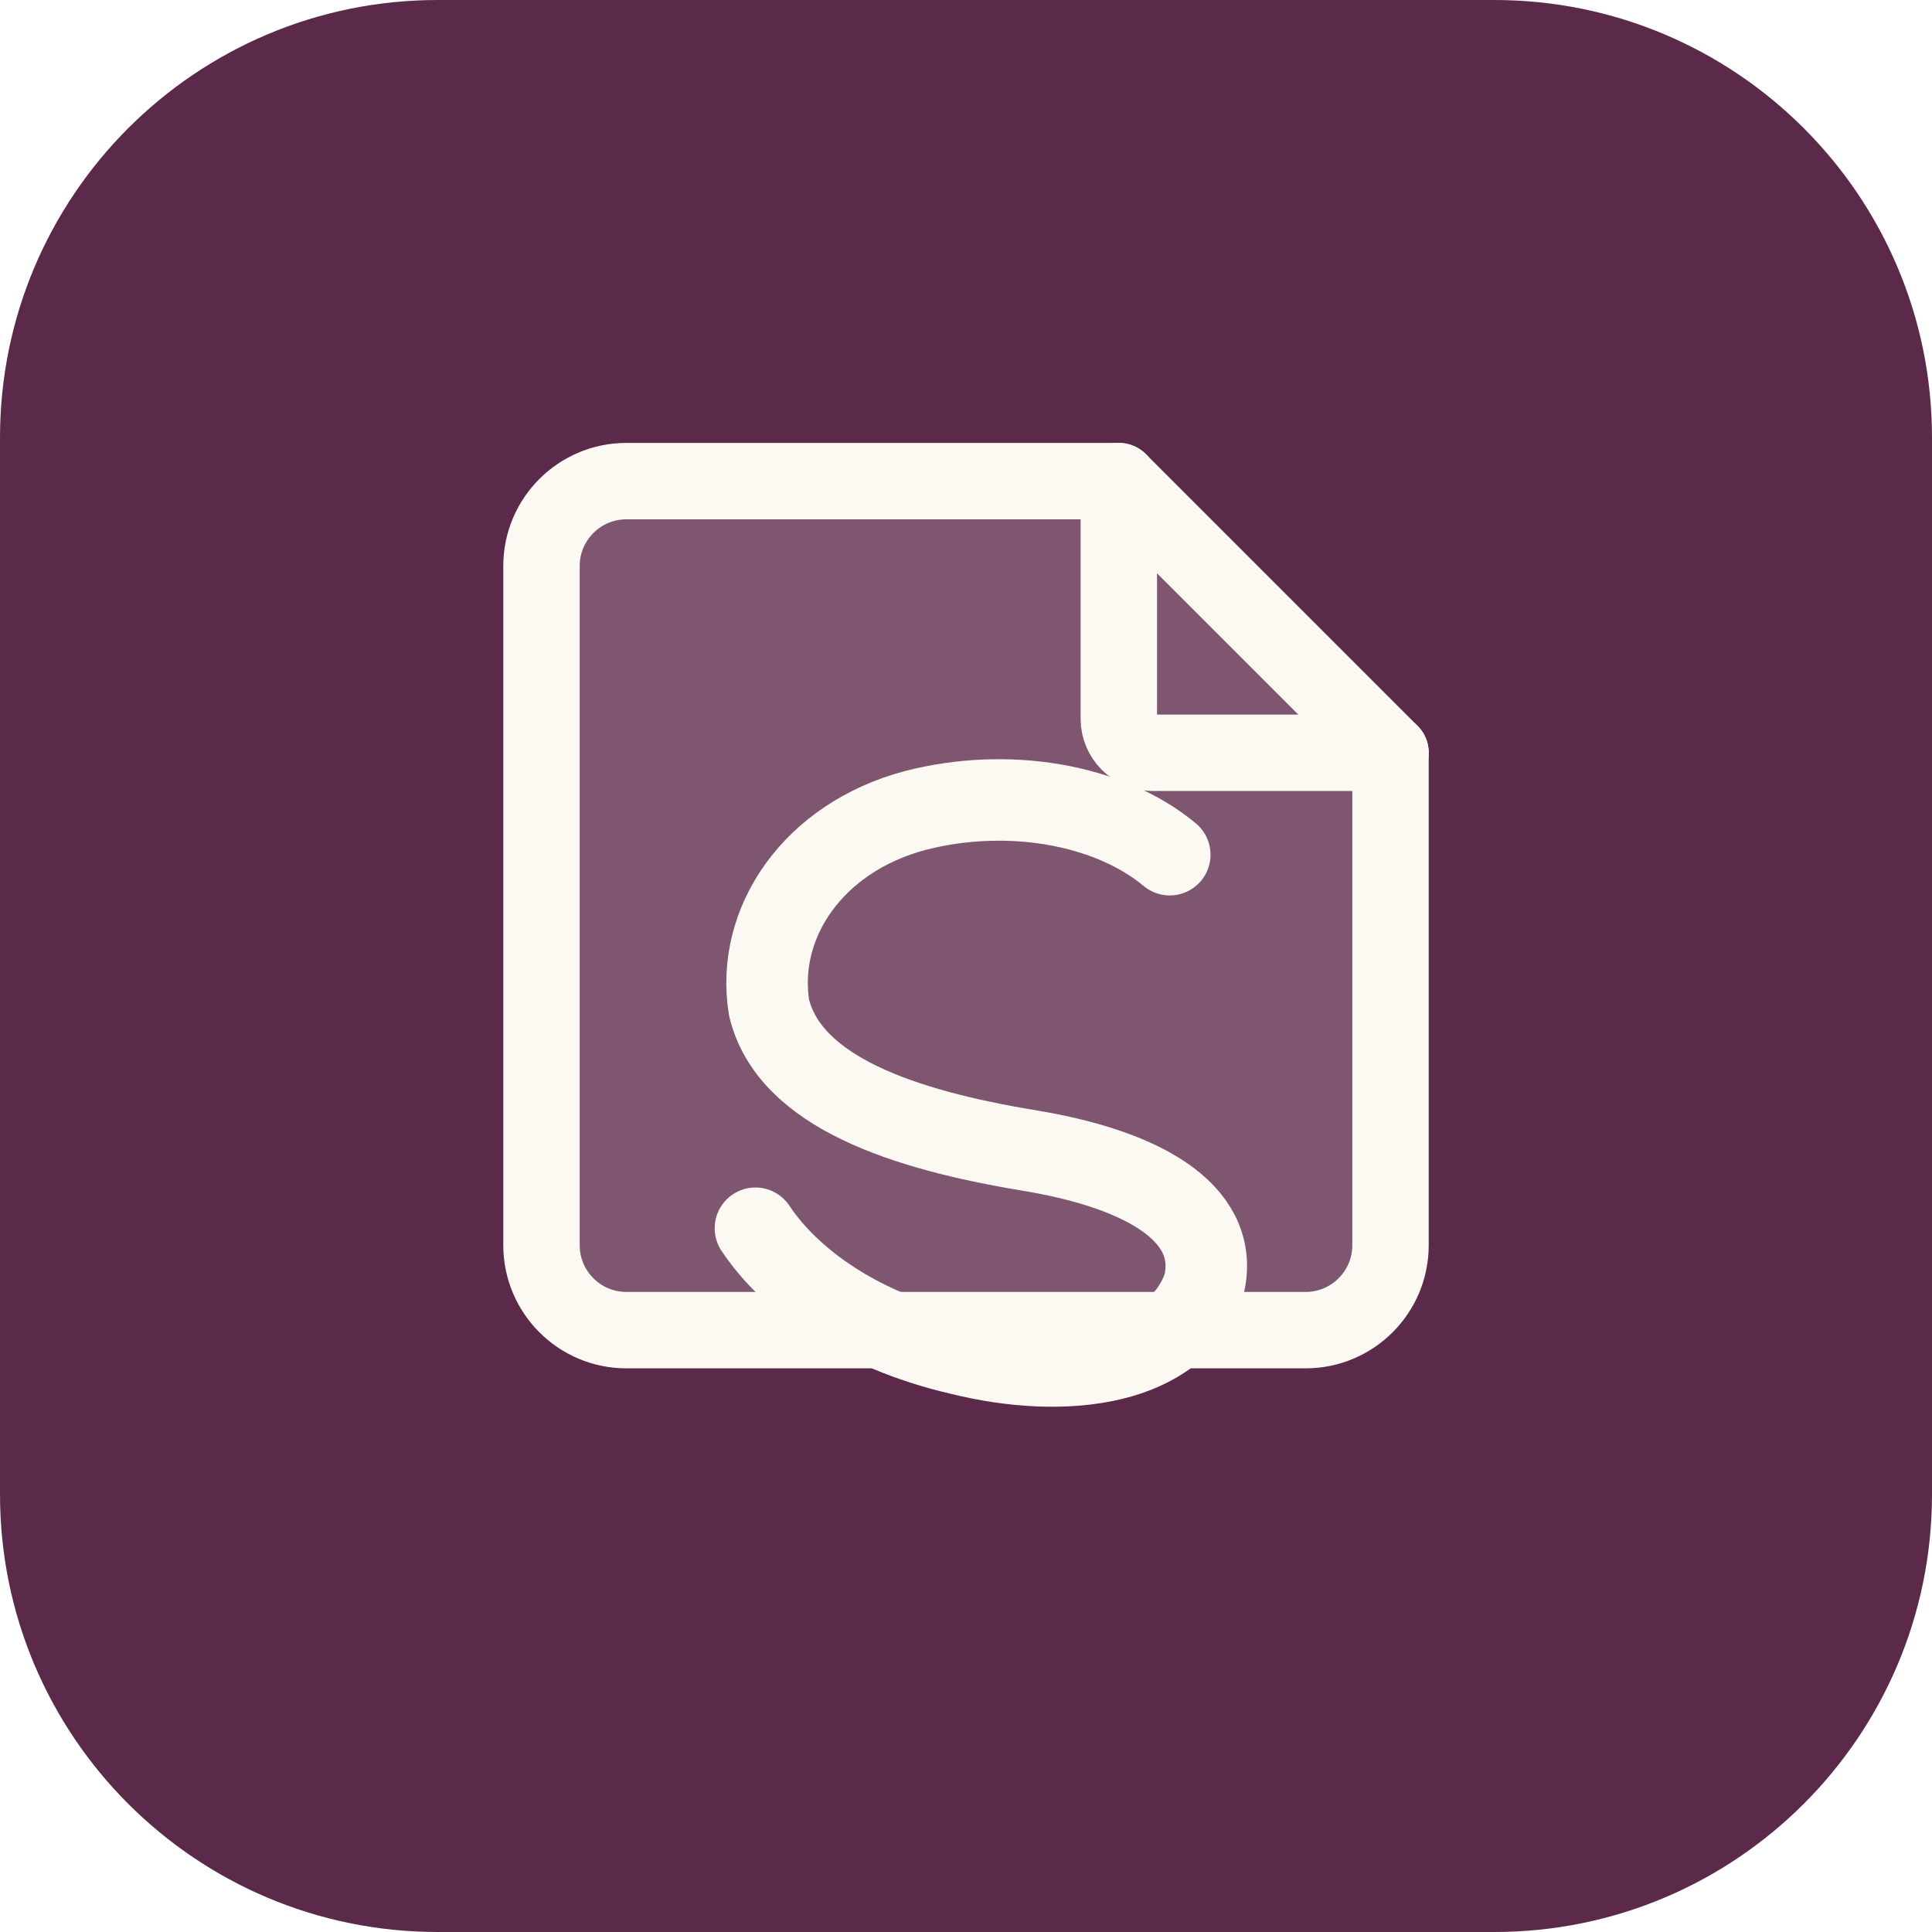
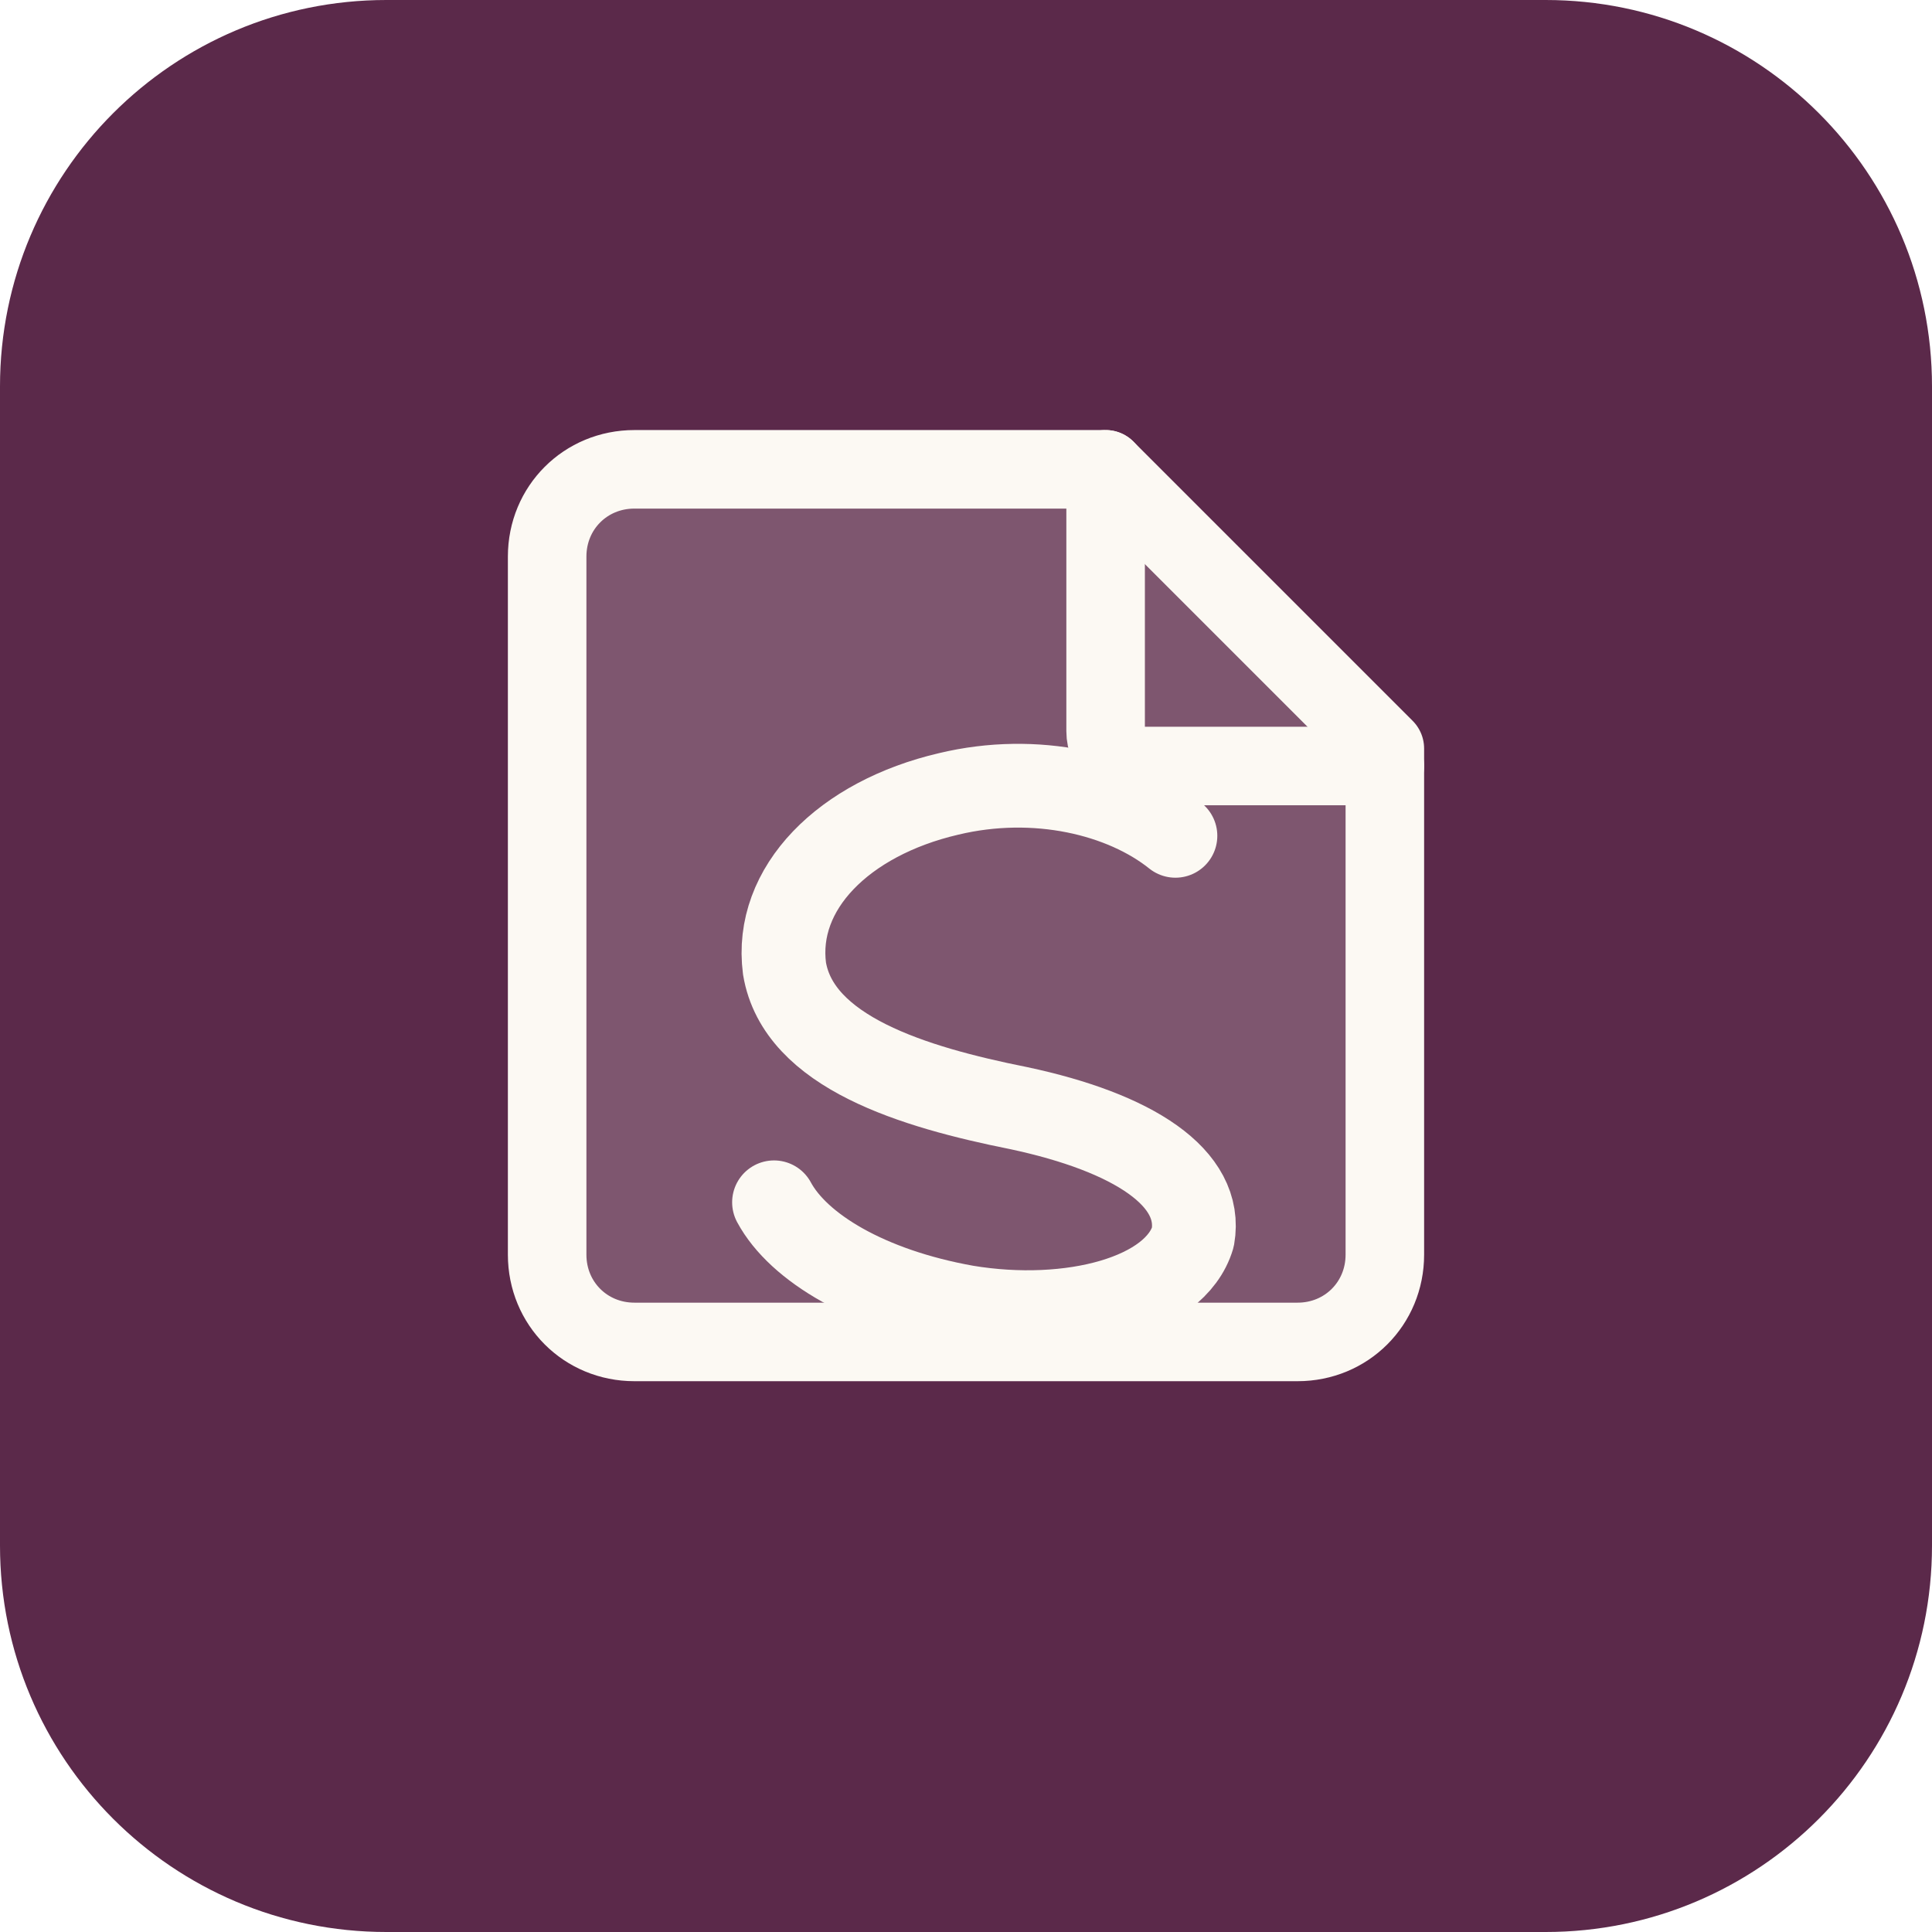
<svg xmlns="http://www.w3.org/2000/svg" viewBox="0 0 512 512" width="512" height="512">
-   <rect width="512" height="512" rx="116" fill="#5B294A" />
-   <g transform="translate(112, 96) scale(9.0)" fill="none">
-     <path d="M6 3.5C4.62 3.5 3.5 4.62 3.5 6V26C3.5 27.38 4.62 28.5 6 28.5H26C27.38 28.5 28.5 27.38 28.5 26V11.5L20.5 3.5H6Z" fill="#FCF9F3" fill-opacity="0.22" stroke="#FCF9F3" stroke-width="2.25" stroke-linejoin="round" />
-     <path d="M20.5 3.5V10.5C20.5 11.05 20.95 11.5 21.5 11.5H28.5" stroke="#FCF9F3" stroke-width="2.25" stroke-linecap="round" stroke-linejoin="round" />
-     <path d="M22 14.5C20.2 13 17.2 12.5 14.5 13.2C11.5 14 9.8 16.5 10.2 19C10.8 21.5 14.2 22.6 17.8 23.2C21.5 23.8 23.5 25.2 23 27.2C22.2 29.5 19 30 15.8 29.2C12.8 28.5 10.8 27 9.8 25.5" stroke="#FCF9F3" stroke-width="2.4" stroke-linecap="round" stroke-linejoin="round" />
+   <rect width="512" height="512" rx="102.4" fill="#5B294A" />
+   <g transform="translate(108, 92) scale(9.25)" fill="none">
+     <path d="M6.5 3.5C5.1 3.5 4 4.6 4 6V26C4 27.4 5.1 28.5 6.5 28.5H25.5C26.9 28.5 28 27.4 28 26V11.5L20 3.5H6.5Z" fill="#FCF9F3" fill-opacity="0.22" stroke="#FCF9F3" stroke-width="2.25" stroke-linejoin="round" />
+     <path d="M20 3.5V11C20 11.55 20.45 12 21 12H28" stroke="#FCF9F3" stroke-width="2.25" stroke-linecap="round" stroke-linejoin="round" />
+     <path d="M22 14C20.5 12.8 18 12.2 15.5 12.8C12.5 13.5 10.5 15.5 10.8 17.8C11.2 20.2 14.5 21.2 17.5 21.8C20.8 22.5 22.8 23.8 22.5 25.5C22 27.2 19 28 16 27.5C13.2 27 11.2 25.8 10.5 24.5" stroke="#FCF9F3" stroke-width="2.4" stroke-linecap="round" stroke-linejoin="round" />
  </g>
</svg>
